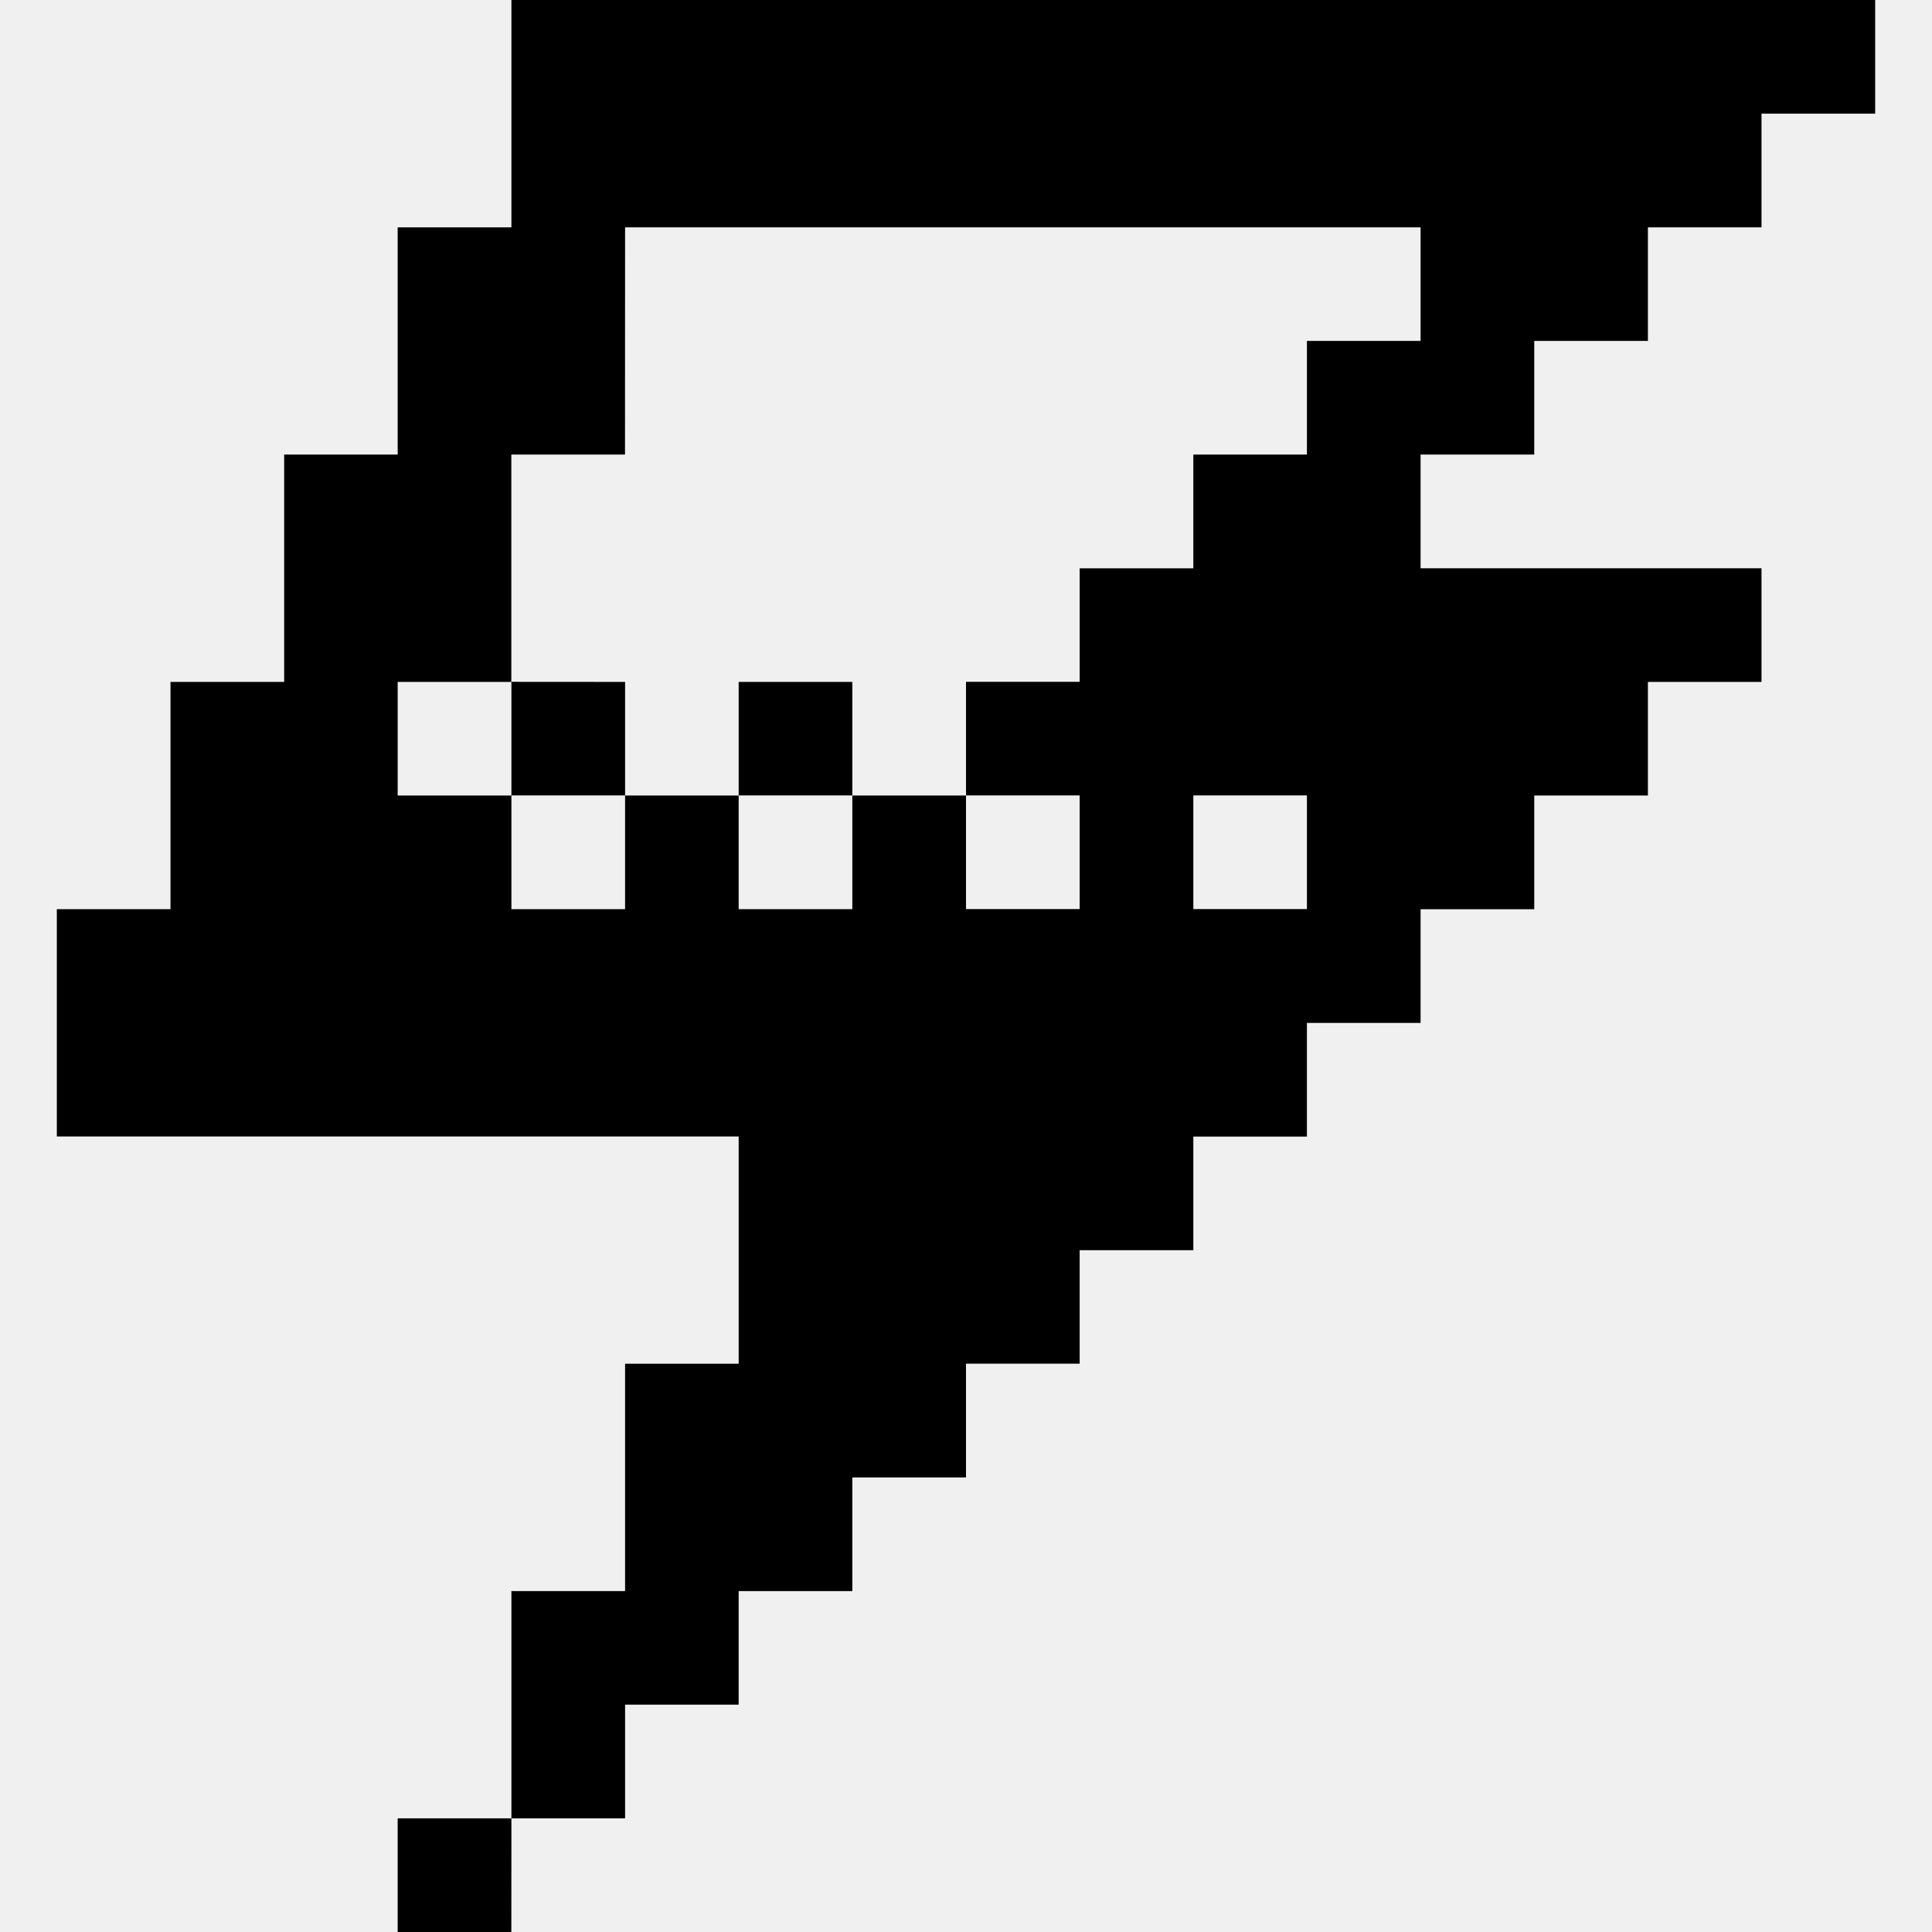
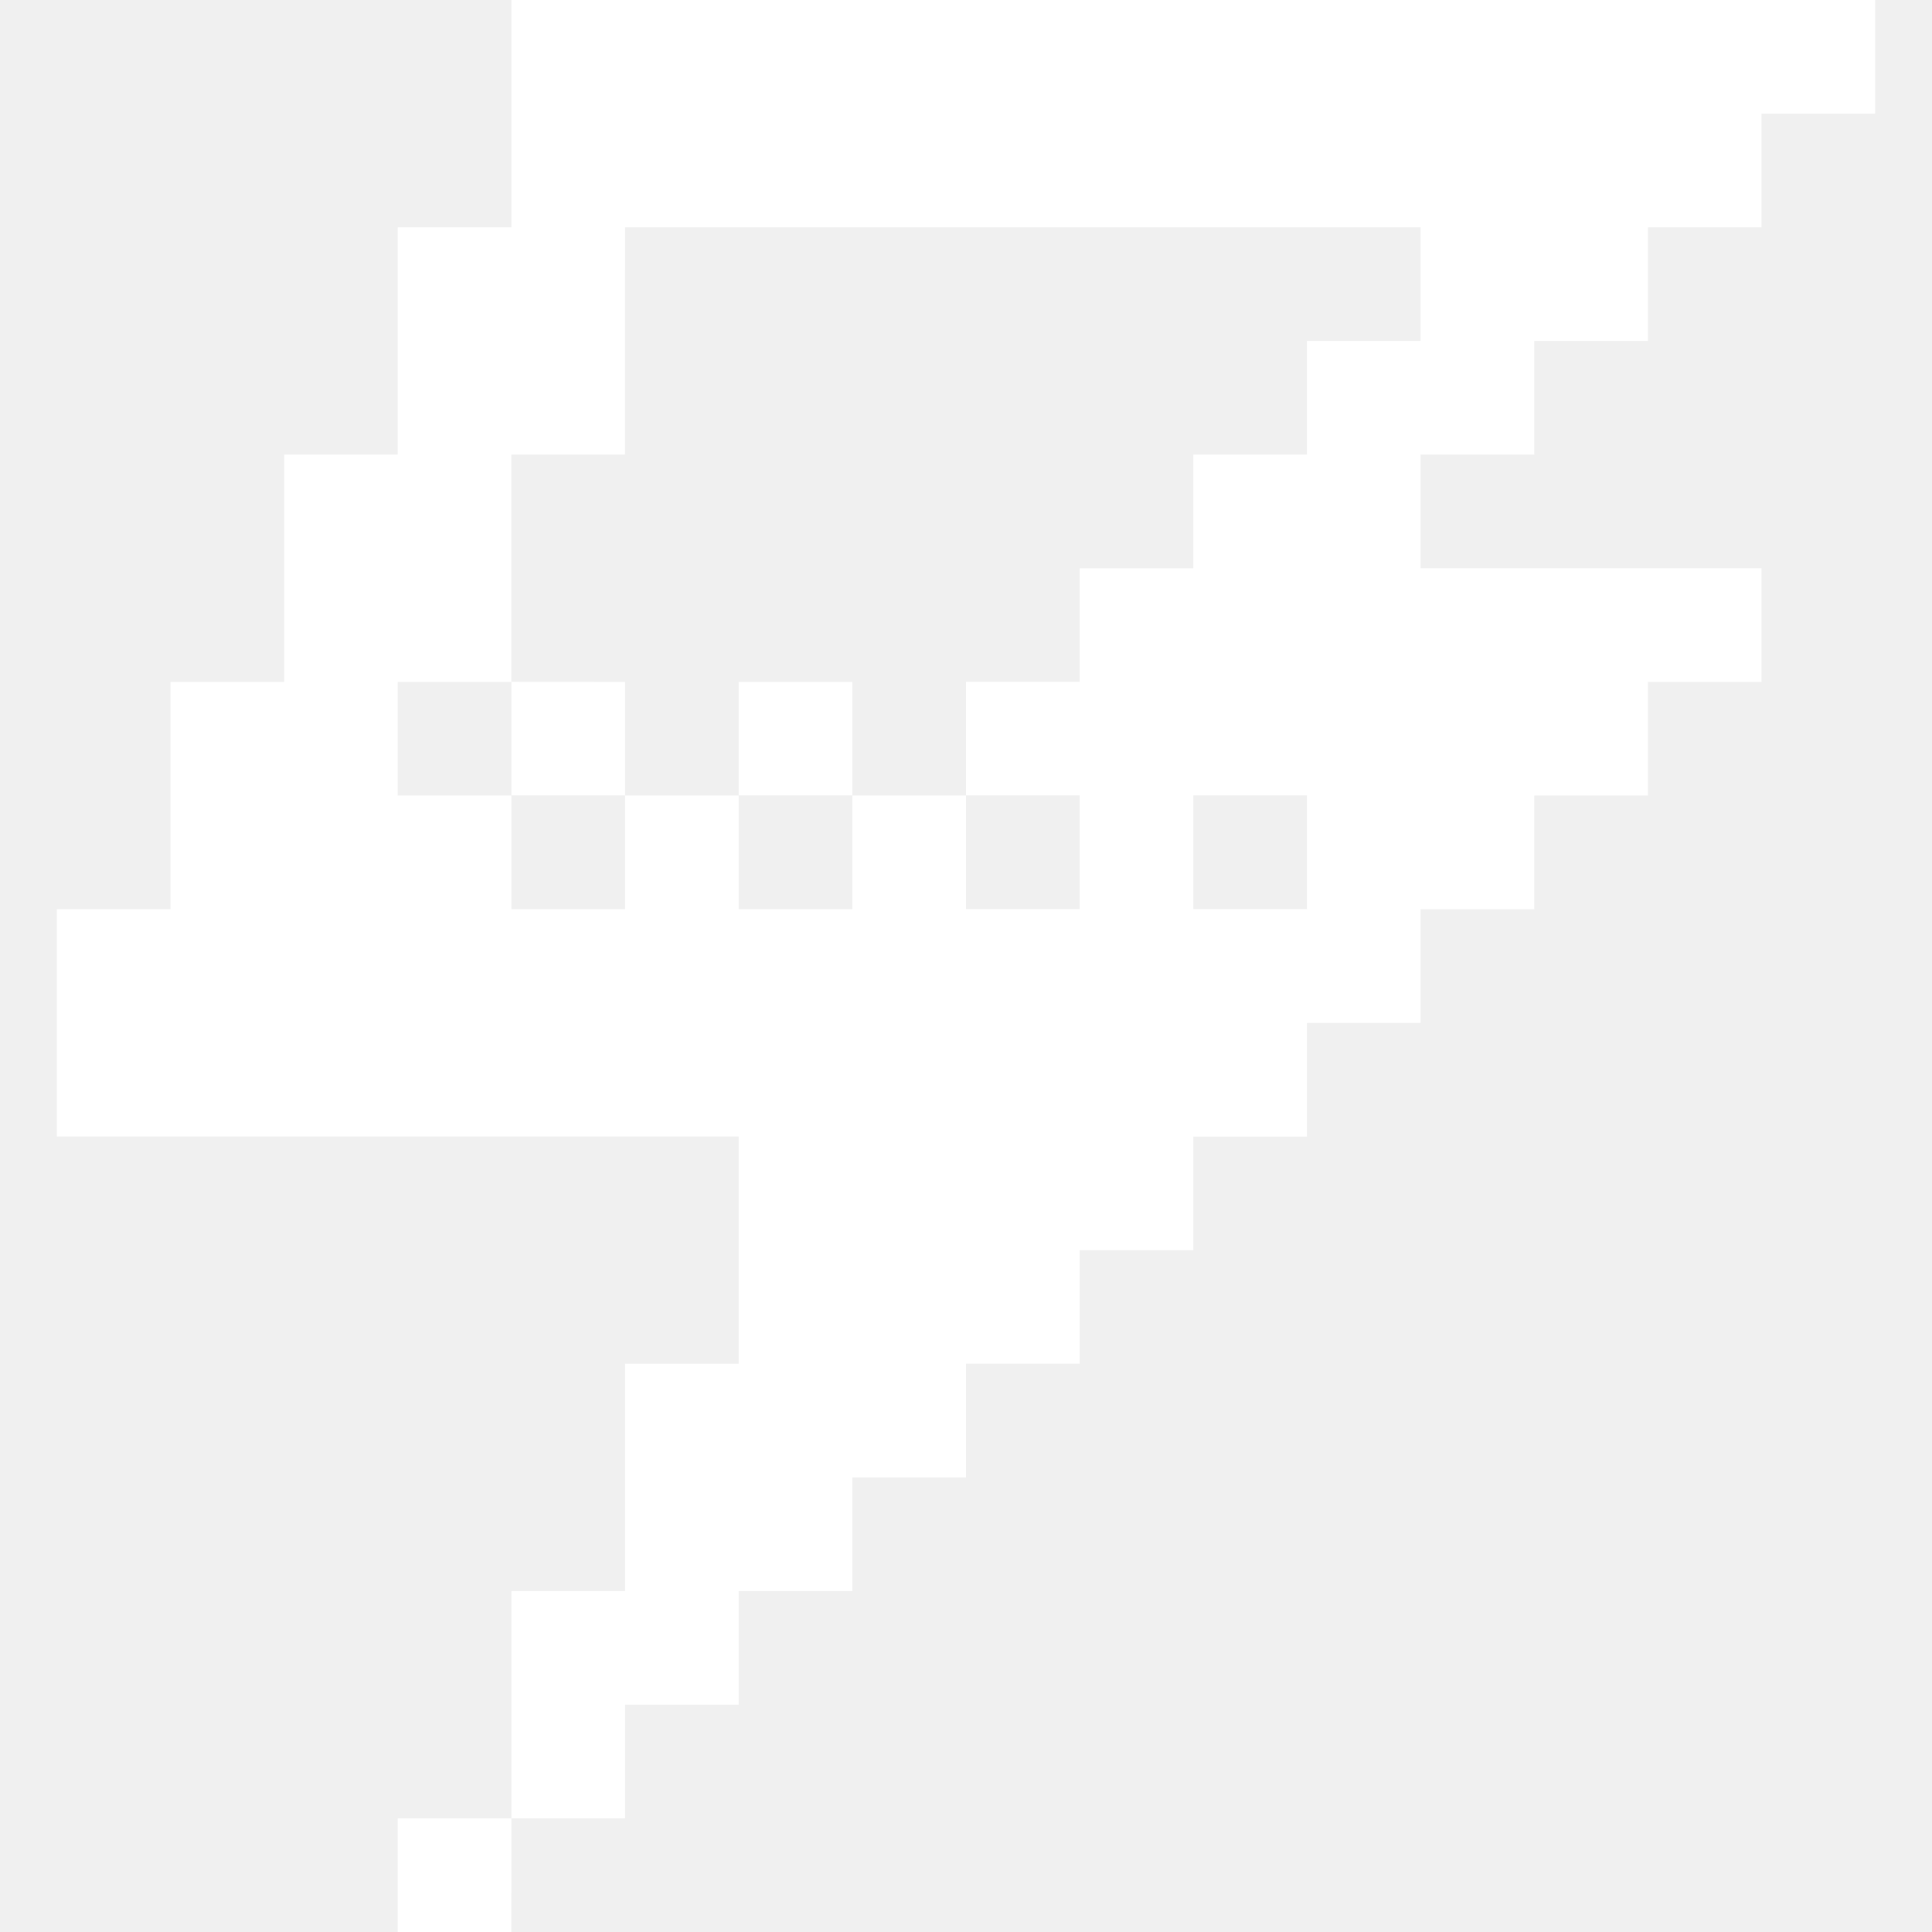
- <svg xmlns="http://www.w3.org/2000/svg" role="img" viewBox="0 0 24 24">
+ <svg xmlns="http://www.w3.org/2000/svg" fill="#ffffff" role="img" viewBox="0 0 24 24">
  <path d="M6.353 0v2.824H4.94v2.823H3.53v2.824H2.118v2.823H.706v2.824h8.47v2.823H7.765v2.824H6.353v2.823h1.412v-1.412h1.411v-1.411h1.412v-1.412H12V16.94h1.412v-1.41h1.412v-1.411h1.411v-1.412h1.412v-1.412h1.412V9.882h1.412V8.471h1.411V7.059h-4.235V5.647h1.412V4.235h1.412V2.824h1.411V1.412h1.412V0zm0 22.588H4.94V24h1.412zM7.765 2.824h9.882v1.411h-1.412v1.412h-1.411V7.06h-1.412v1.41H12v1.411h1.412v1.412H12V9.882h-1.412v1.412H9.176V9.882H7.765v1.412H6.353V9.882H4.94V8.471h1.412V5.647h1.412zM6.353 8.47v1.411h1.412v-1.41zm2.823 1.411h1.412v-1.41H9.176zm5.648 0h1.411v1.412h-1.411Z" />
</svg>
